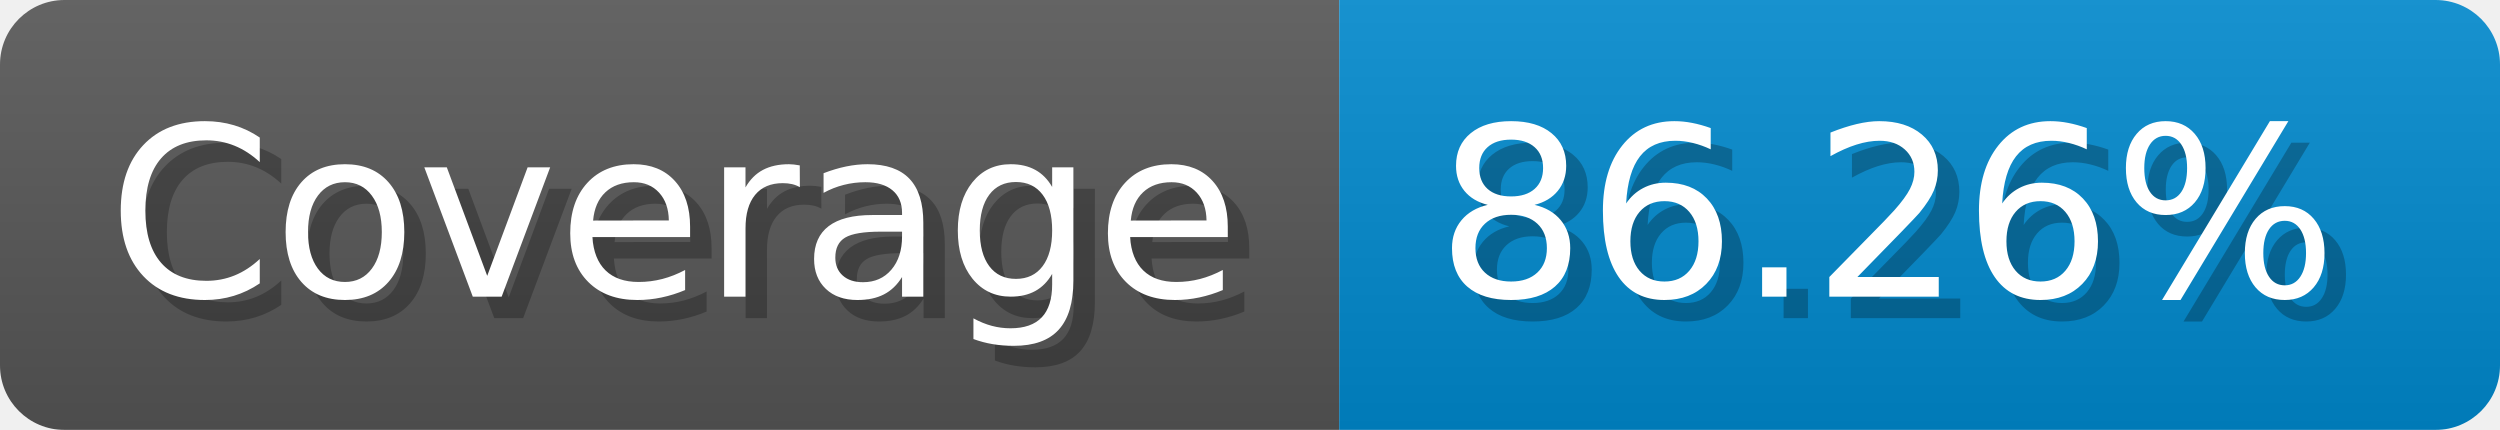
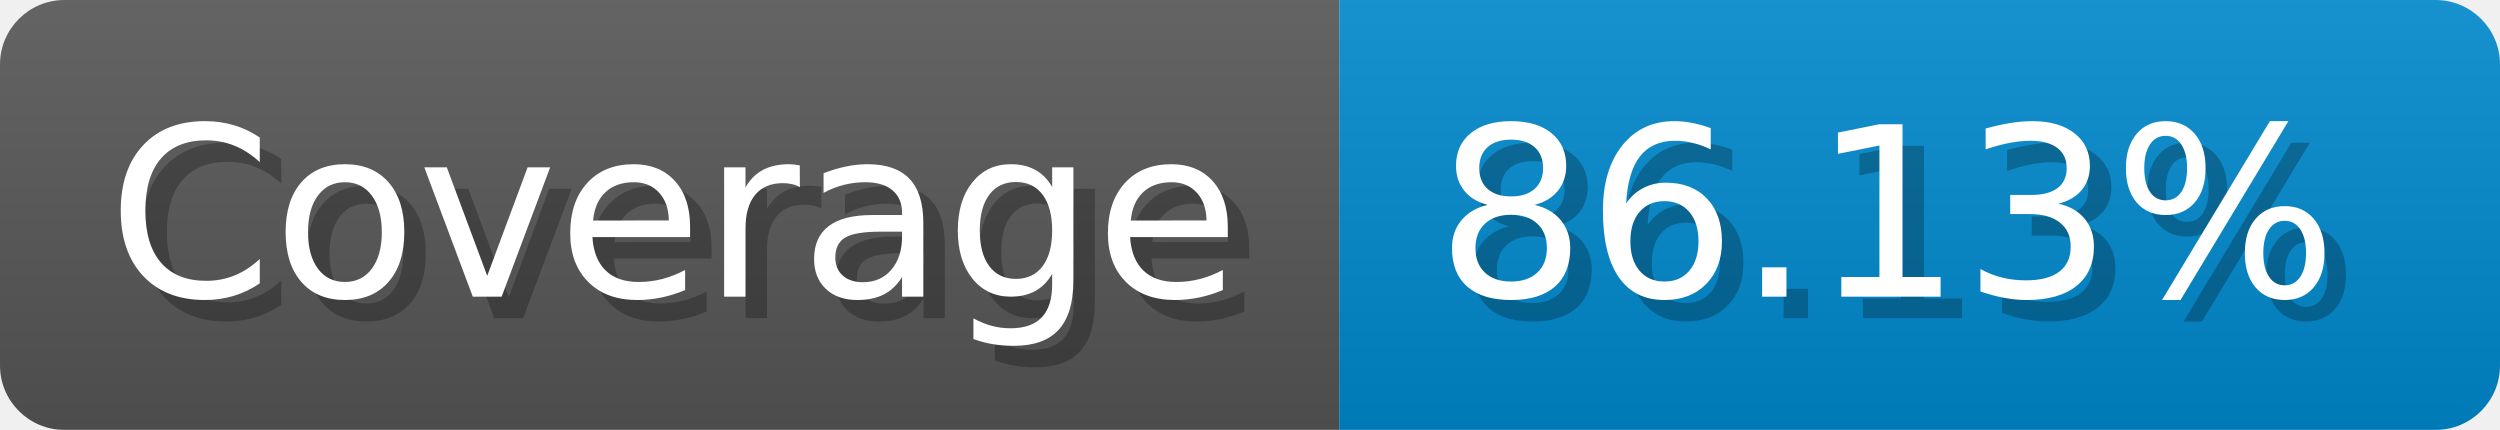
- <svg xmlns="http://www.w3.org/2000/svg" width="116.3" height="20" viewBox="0 0 1163 200" role="img" aria-label="Coverage: 86.26%">
+ <svg xmlns="http://www.w3.org/2000/svg" width="116.3" height="20" viewBox="0 0 1163 200" role="img" aria-label="Coverage: 86.13%">
  <linearGradient id="a" x2="0" y2="100%">
    <stop offset="0" stop-opacity=".1" stop-color="#EEE" />
    <stop offset="1" stop-opacity=".1" />
  </linearGradient>
  <mask id="m">
    <rect width="1163" height="200" rx="30" fill="#FFF" />
  </mask>
  <g mask="url(#m)">
    <rect width="623" height="200" fill="#555" />
    <rect width="540" height="200" fill="#08C" x="623" />
    <rect width="1163" height="200" fill="url(#a)" />
  </g>
  <g aria-hidden="true" fill="#fff" text-anchor="start" font-family="Verdana,DejaVu Sans,sans-serif" font-size="110">
    <text x="60" y="148" textLength="523" fill="#000" opacity="0.25">Coverage</text>
    <text x="50" y="138" textLength="523">Coverage</text>
-     <text x="678" y="148" textLength="440" fill="#000" opacity="0.25">86.26%</text>
-     <text x="668" y="138" textLength="440">86.26%</text>
+     <text x="678" y="148" textLength="440" fill="#000" opacity="0.25">86.13%</text>
+     <text x="668" y="138" textLength="440">86.13%</text>
  </g>
</svg>
